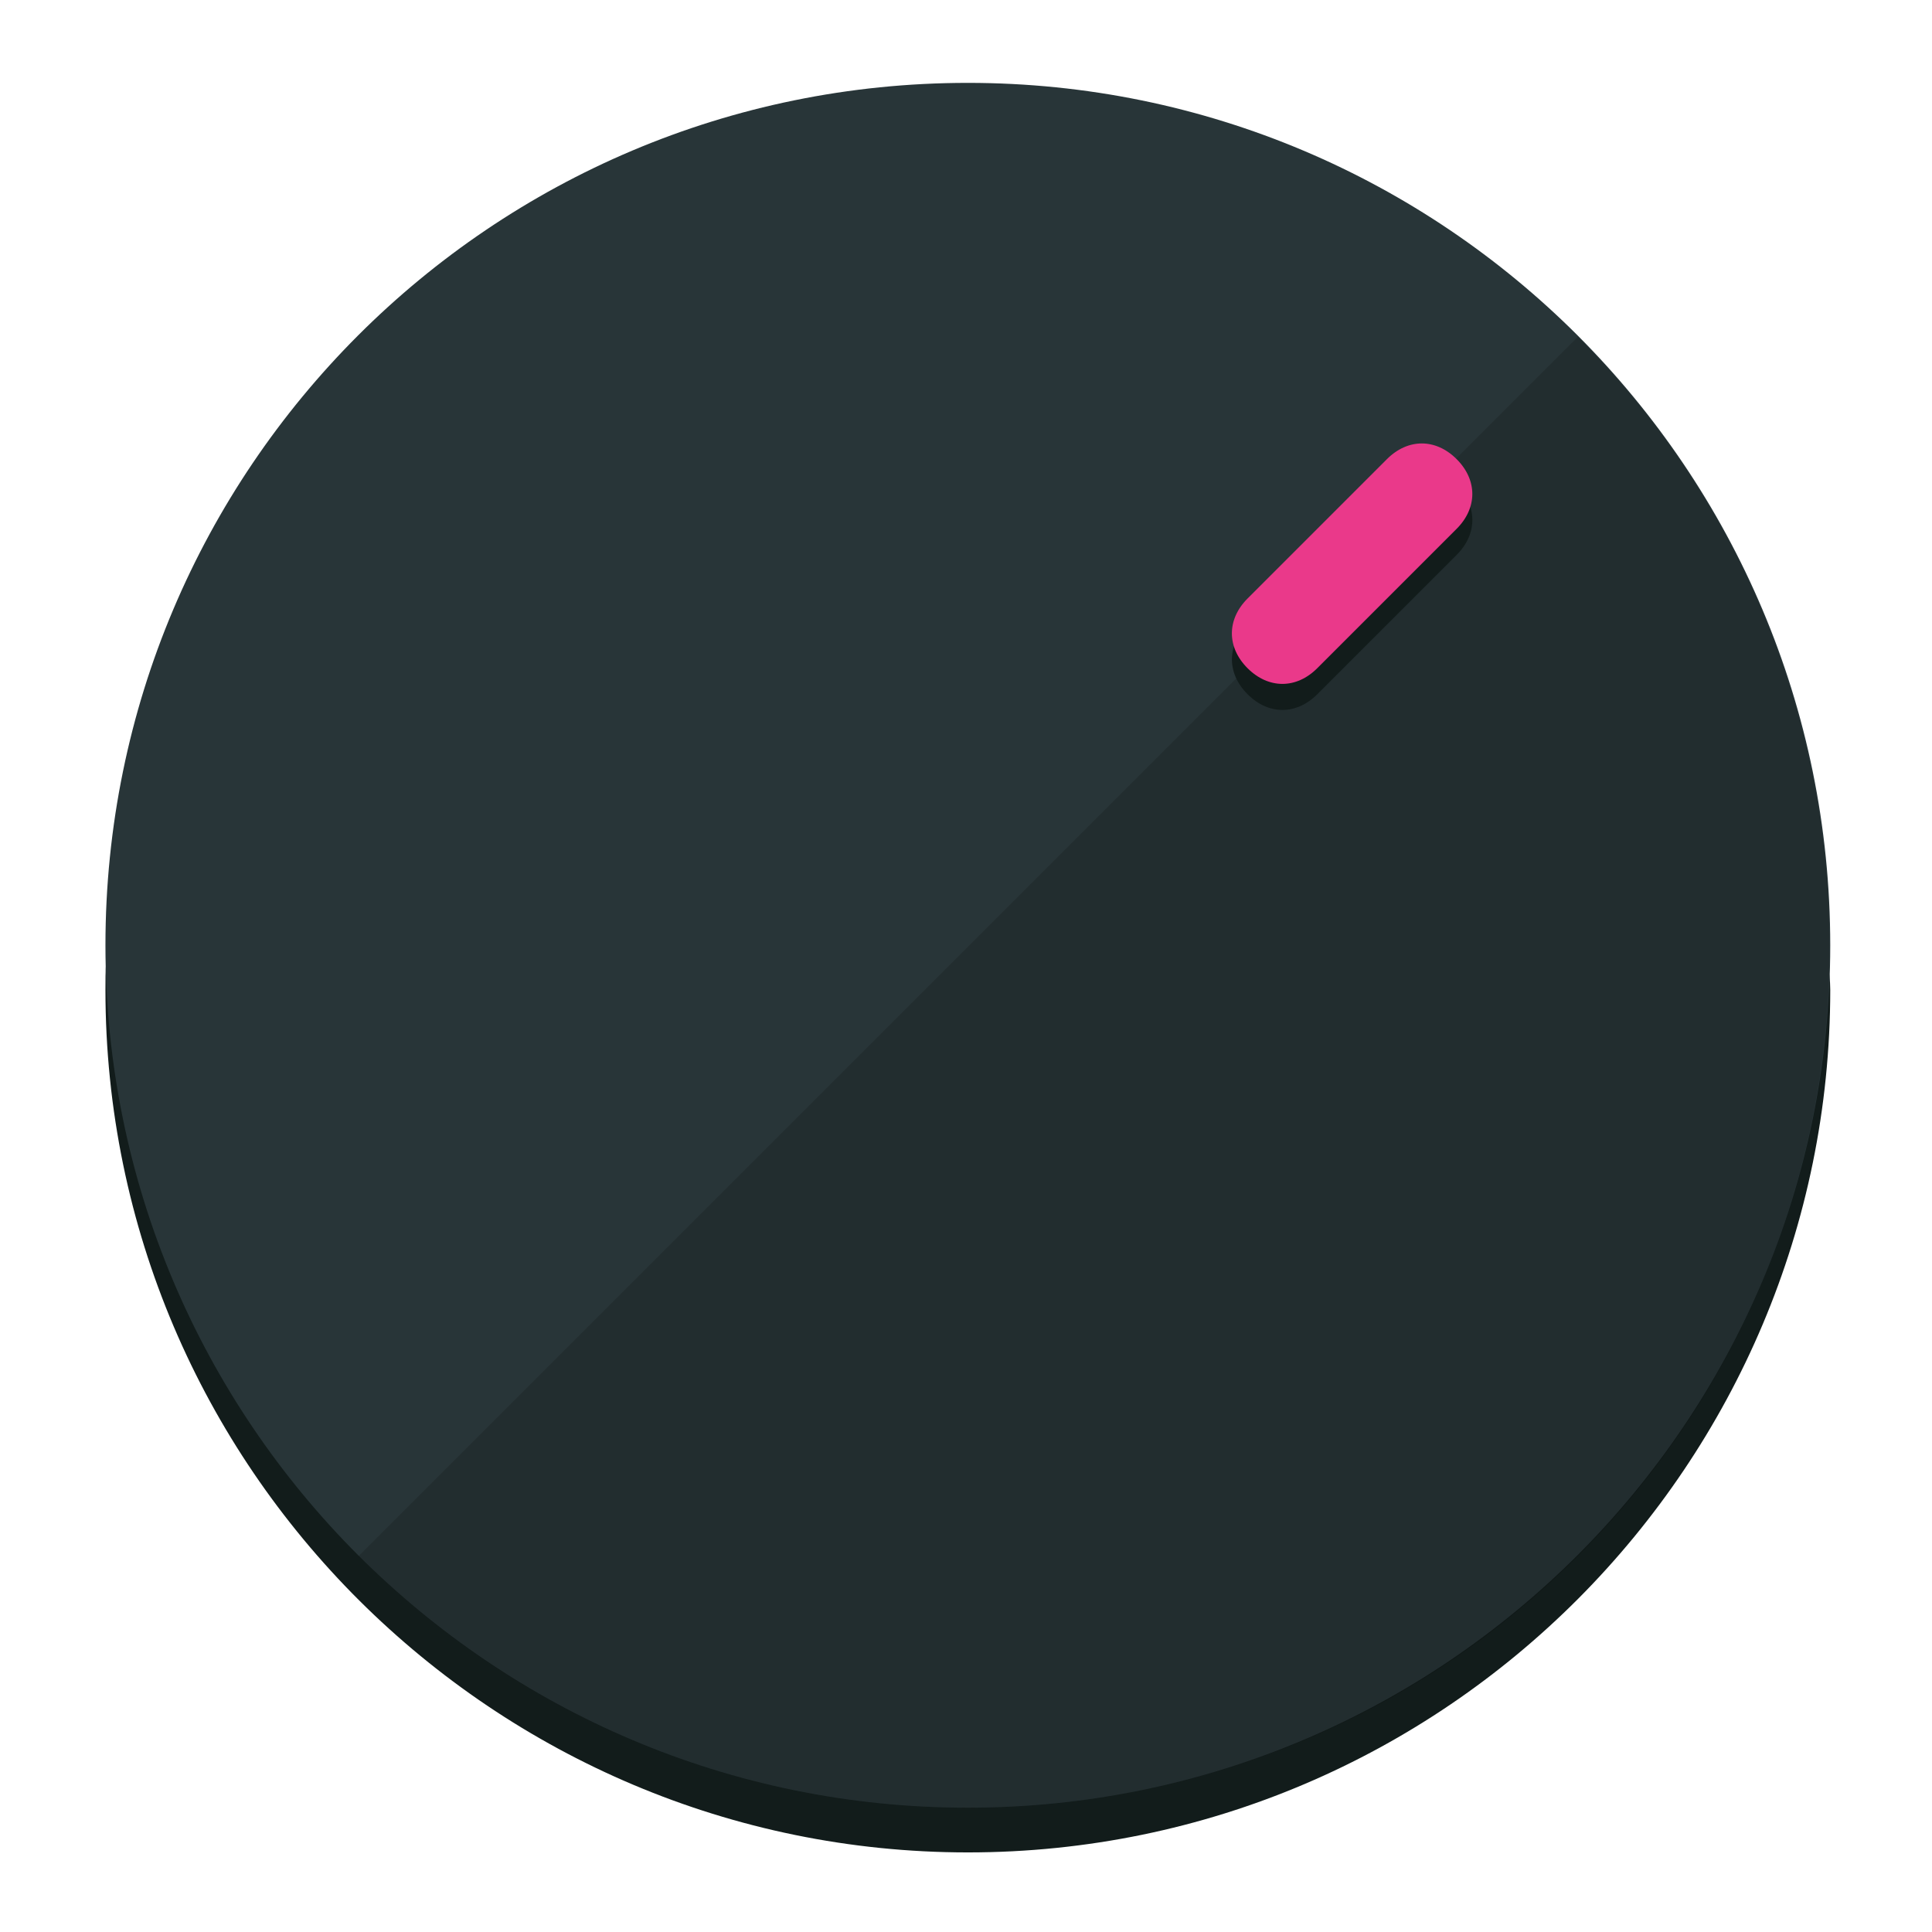
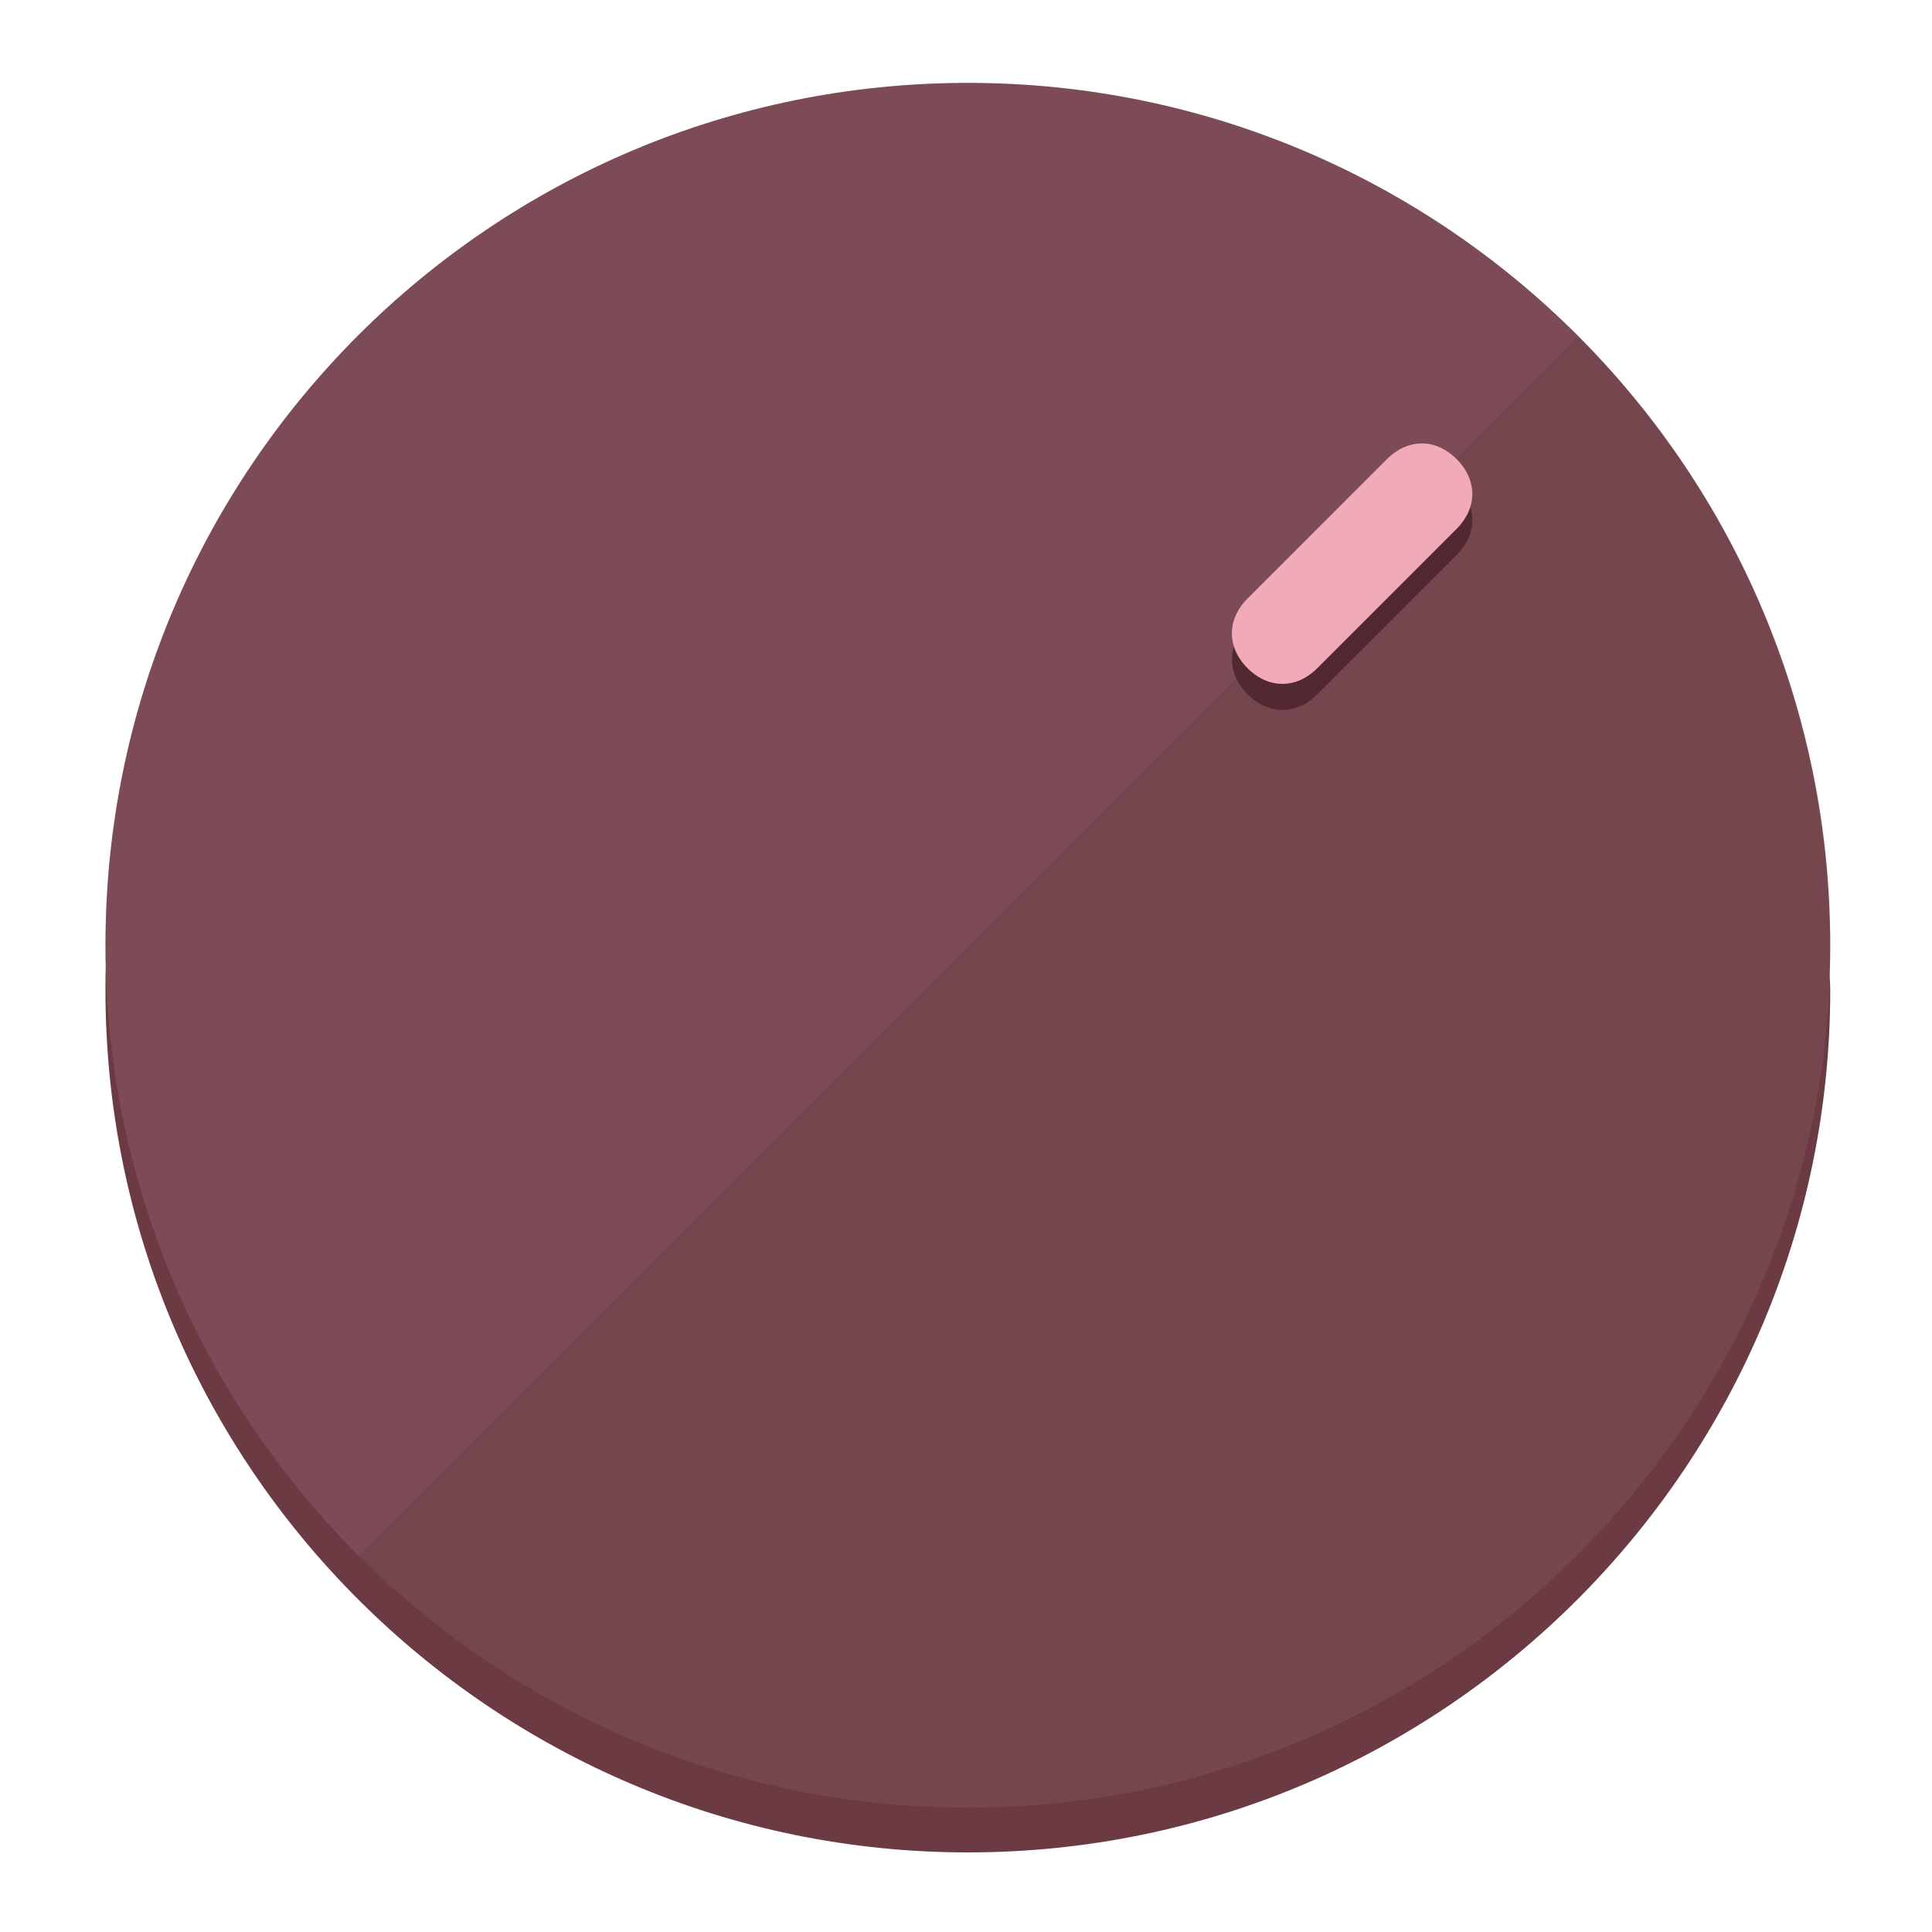
<svg xmlns="http://www.w3.org/2000/svg" height="120px" width="120px" version="1.1" id="Layer_1" viewBox="0 0 496.8 496.8" xml:space="preserve">
  <defs id="defs23" />
  <g id="g3158">
-     <path style="display:inline;fill:#121c1b;fill-opacity:1;stroke-width:1.584" d="m 248.875,445.92 c 116.582,0 212.89,-91.238 220.493,-205.286 0,5.069 1.267,8.87 1.267,13.939 0,121.651 -98.842,221.76 -221.76,221.76 -121.651,0 -221.76,-98.842 -221.76,-221.76 0,-5.069 0,-8.87 1.267,-13.939 7.603,114.048 103.91,205.286 220.493,205.286 z" id="path8" />
-     <circle style="display:inline;fill:#283538;fill-opacity:1;stroke-width:1.584" cx="248.875" cy="243.071" r="221.76" id="circle12" />
-     <path style="display:inline;fill:#000000;fill-opacity:0.154;stroke-width:1.587" d="m 405.744,86.606 c 86.308,86.308 86.308,227.193 0,313.5 -86.308,86.308 -227.193,86.308 -313.5,0" id="path14" />
+     <path style="display:inline;fill:#6B3A43;fill-opacity:1;stroke-width:1.584" d="m 248.875,445.92 c 116.582,0 212.89,-91.238 220.493,-205.286 0,5.069 1.267,8.87 1.267,13.939 0,121.651 -98.842,221.76 -221.76,221.76 -121.651,0 -221.76,-98.842 -221.76,-221.76 0,-5.069 0,-8.87 1.267,-13.939 7.603,114.048 103.91,205.286 220.493,205.286 z" id="path8" />
+     <circle style="display:inline;fill:#7D4B55;fill-opacity:1;stroke-width:1.584" cx="248.875" cy="243.071" r="221.76" id="circle12" />
+     <path style="display:inline;fill:#522931;fill-opacity:0.154;stroke-width:1.587" d="m 405.744,86.606 c 86.308,86.308 86.308,227.193 0,313.5 -86.308,86.308 -227.193,86.308 -313.5,0" id="path14" />
  </g>
  <g id="g3198">
    <circle style="display:none;fill:#000000;fill-opacity:0;stroke-width:1.584" cx="347.932" cy="-3.454" r="221.76" id="circle12-3" transform="rotate(45)" />
-     <path style="display:inline;fill:#121c1b;fill-opacity:1;stroke-width:1.584" d="m 338.732,178.525 c -5.376,5.376 -12.545,5.376 -17.921,-3e-5 v 0 c -5.376,-5.376 -5.376,-12.545 -1e-5,-17.921 l 35.842,-35.842 c 5.376,-5.376 12.545,-5.376 17.921,2e-5 v 0 c 5.376,5.376 5.376,12.545 0,17.921 z" id="path3789" />
-     <path style="display:inline;fill:#ea398a;stroke-width:1.584" d="m 338.722,171.826 c -5.376,5.376 -12.545,5.376 -17.921,-2e-5 v 0 c -5.376,-5.376 -5.376,-12.545 0,-17.921 l 35.842,-35.842 c 5.376,-5.376 12.545,-5.376 17.921,-10e-6 v 0 c 5.376,5.376 5.376,12.545 0,17.921 z" id="path915" />
+     <path style="display:inline;fill:#522931;fill-opacity:1;stroke-width:1.584" d="m 338.732,178.525 c -5.376,5.376 -12.545,5.376 -17.921,-3e-5 v 0 c -5.376,-5.376 -5.376,-12.545 -1e-5,-17.921 l 35.842,-35.842 c 5.376,-5.376 12.545,-5.376 17.921,2e-5 v 0 c 5.376,5.376 5.376,12.545 0,17.921 z" id="path3789" />
+     <path style="display:inline;fill:#F0AAB8;stroke-width:1.584" d="m 338.722,171.826 c -5.376,5.376 -12.545,5.376 -17.921,-2e-5 v 0 c -5.376,-5.376 -5.376,-12.545 0,-17.921 l 35.842,-35.842 c 5.376,-5.376 12.545,-5.376 17.921,-10e-6 v 0 c 5.376,5.376 5.376,12.545 0,17.921 z" id="path915" />
  </g>
</svg>
